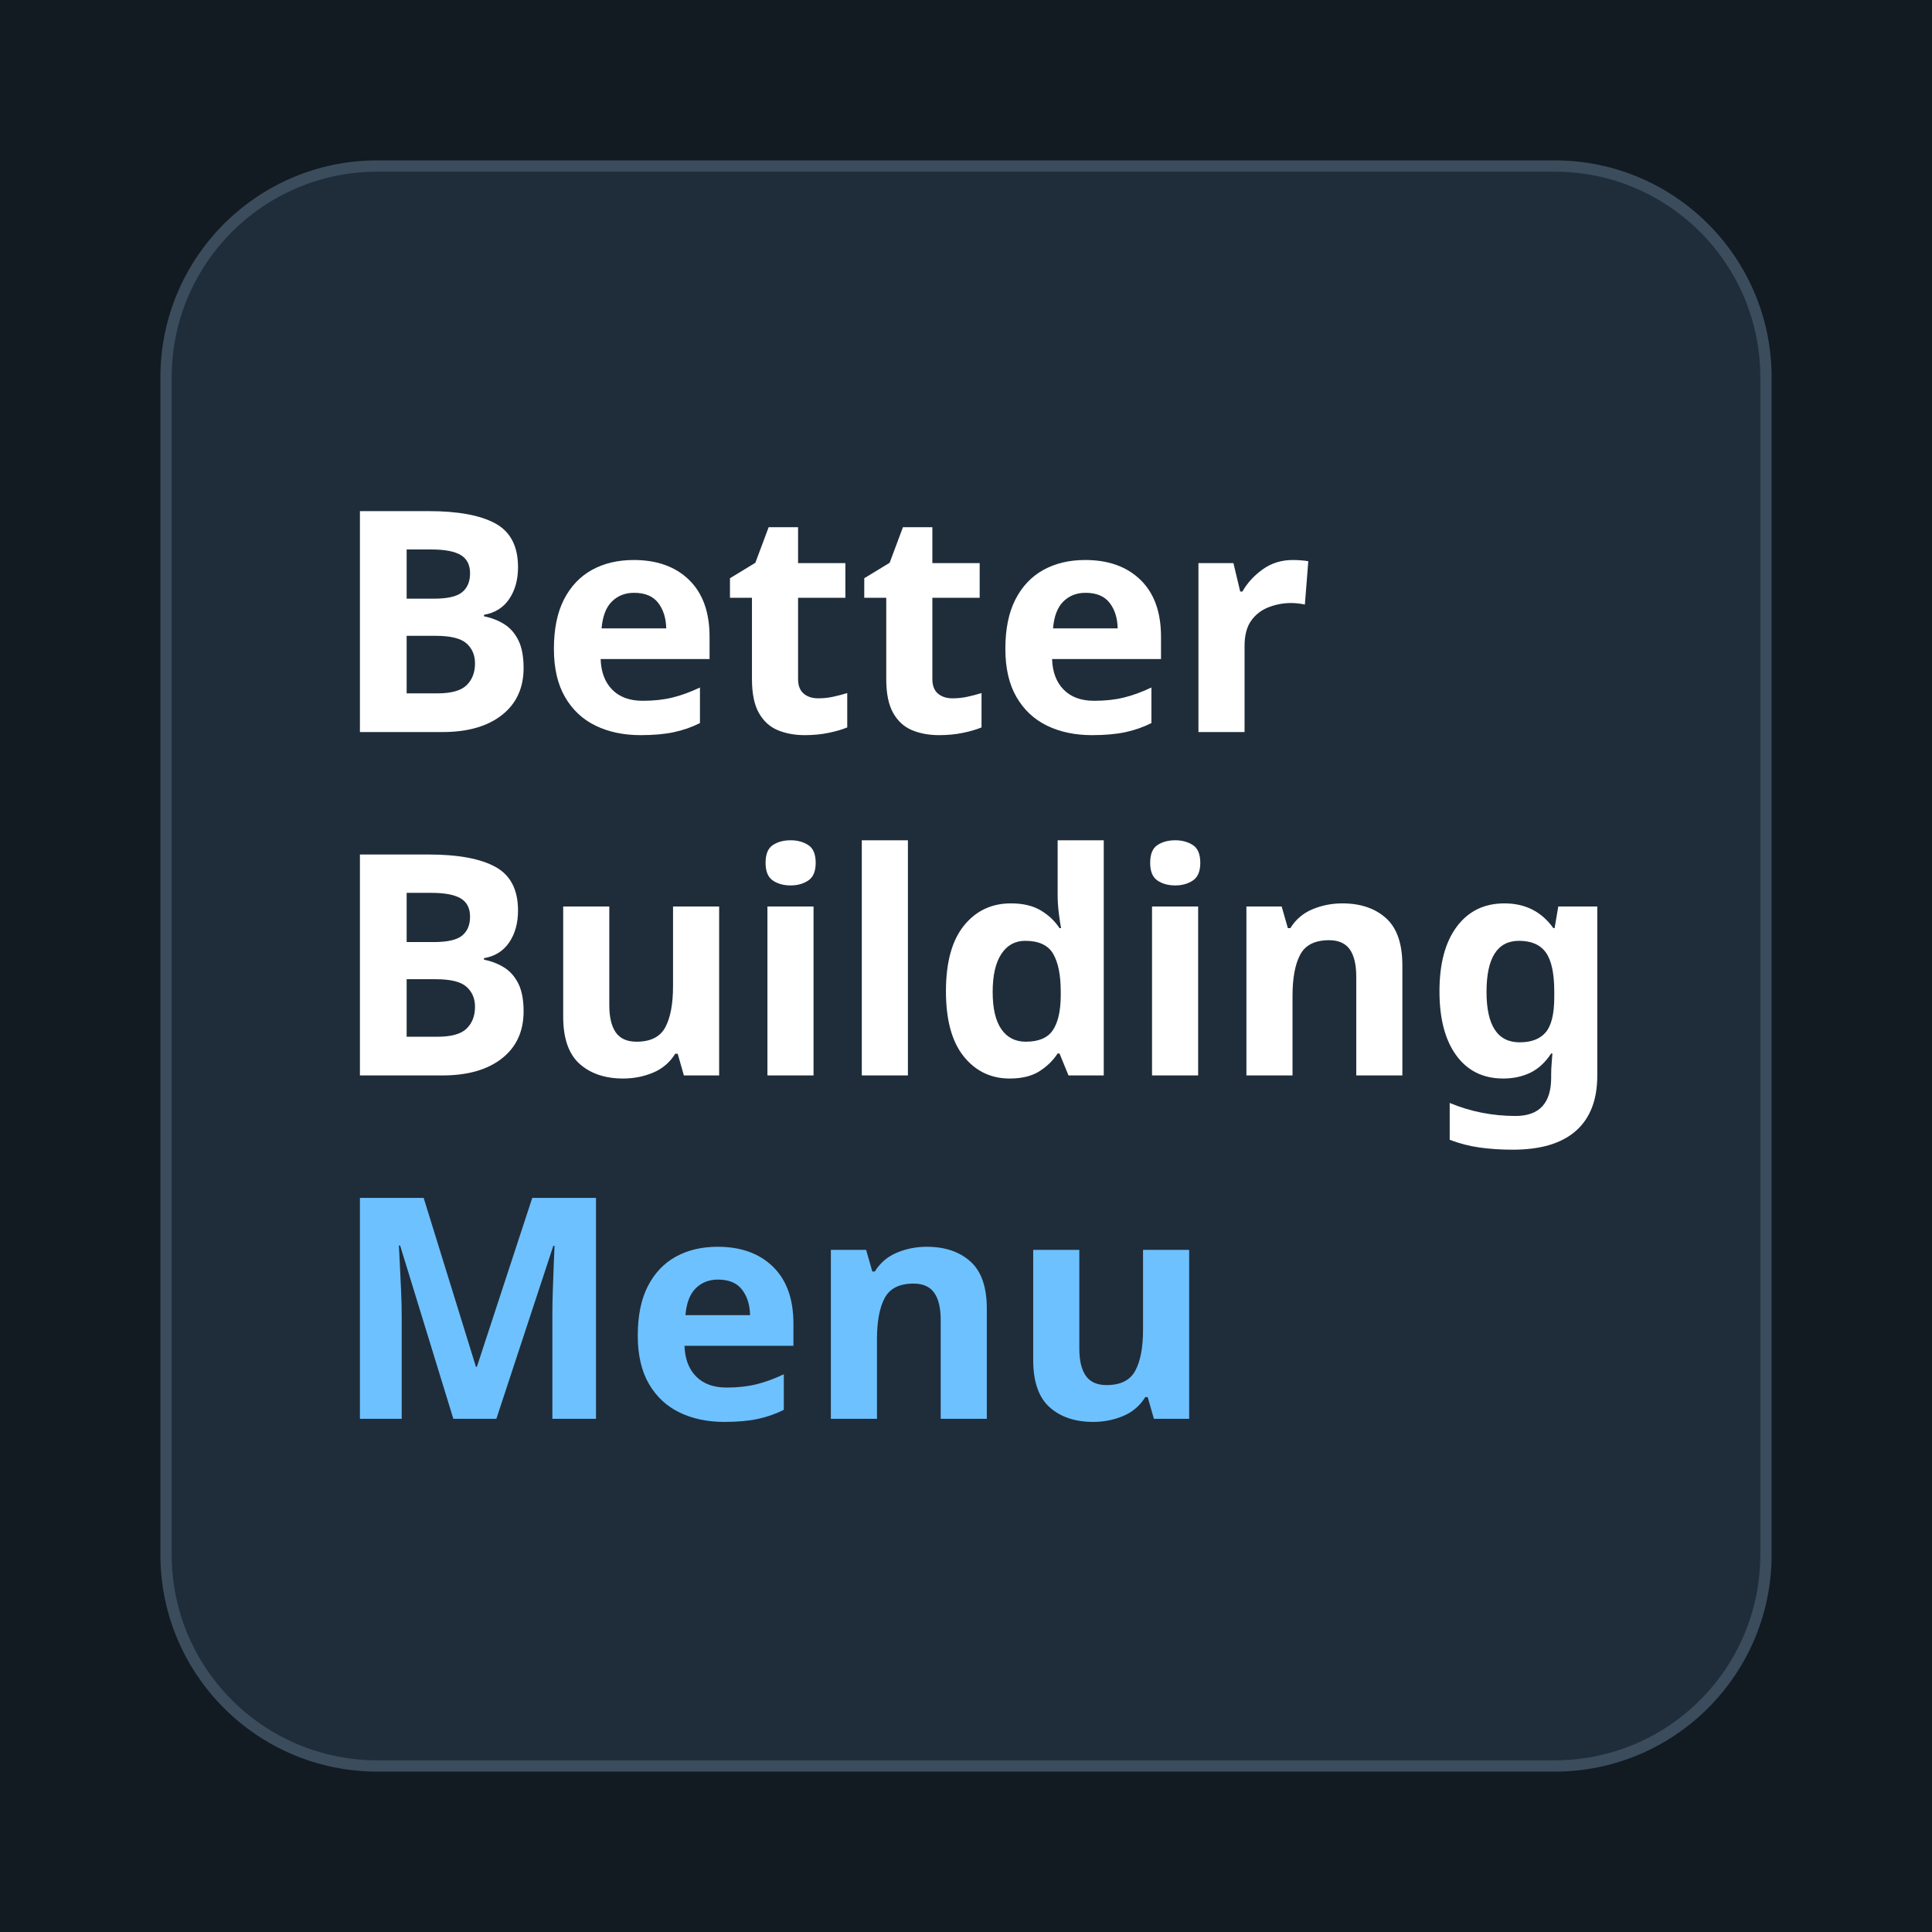
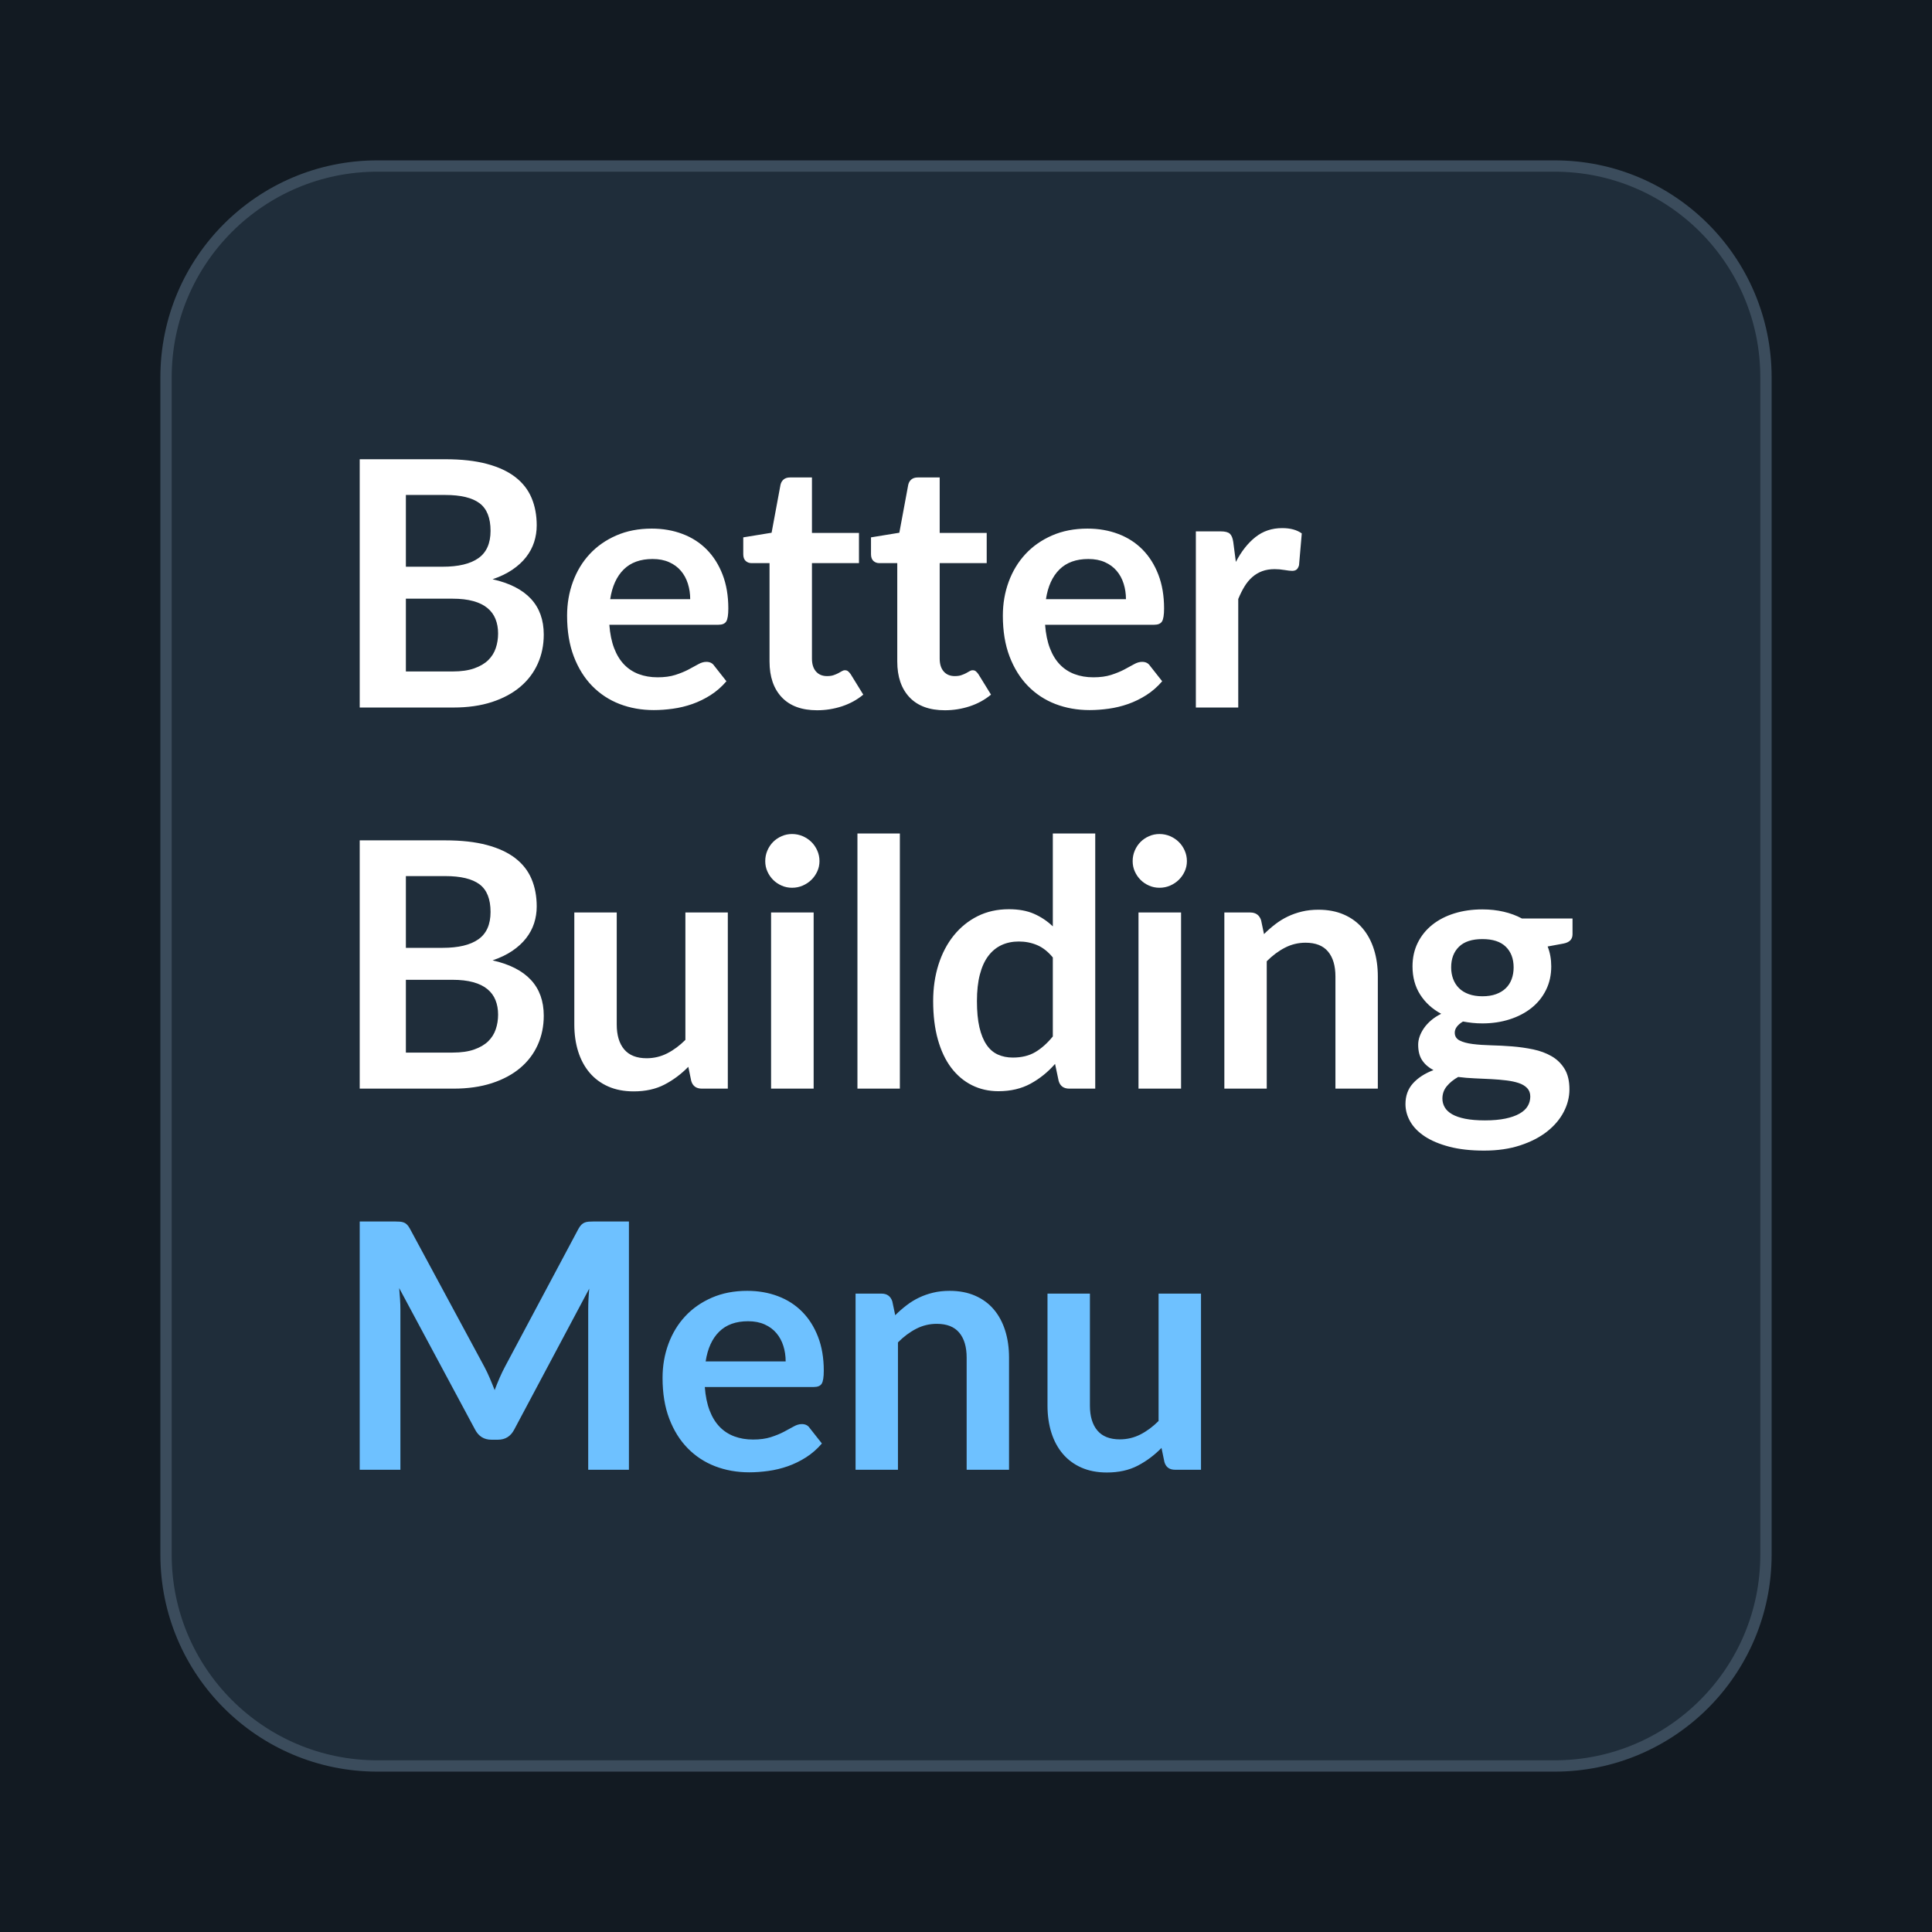
<svg xmlns="http://www.w3.org/2000/svg" width="1024" height="1024" viewBox="0 0 1024 1024">
  <rect width="1024" height="1024" fill="#121a22" />
  <rect x="88" y="88" width="848" height="848" rx="112" ry="112" fill="#1f2d3a" stroke="#3b4c5c" stroke-width="6" />
-   <g font-family="Overpass, 'Noto Sans', sans-serif" font-weight="700" font-size="164" fill="#ffffff" text-anchor="start">
-     <text x="176" y="388">Better</text>
-     <text x="176" y="570">Building</text>
-     <text x="176" y="752" fill="#6ec1ff">Menu</text>
+   <g font-family="Lato, 'Noto Sans', sans-serif" font-weight="700" font-size="182" fill="#ffffff" text-anchor="start">
+     <text x="176" y="375">Better</text>
+     <text x="176" y="577">Building</text>
+     <text x="176" y="779" fill="#6ec1ff">Menu</text>
  </g>
</svg>
